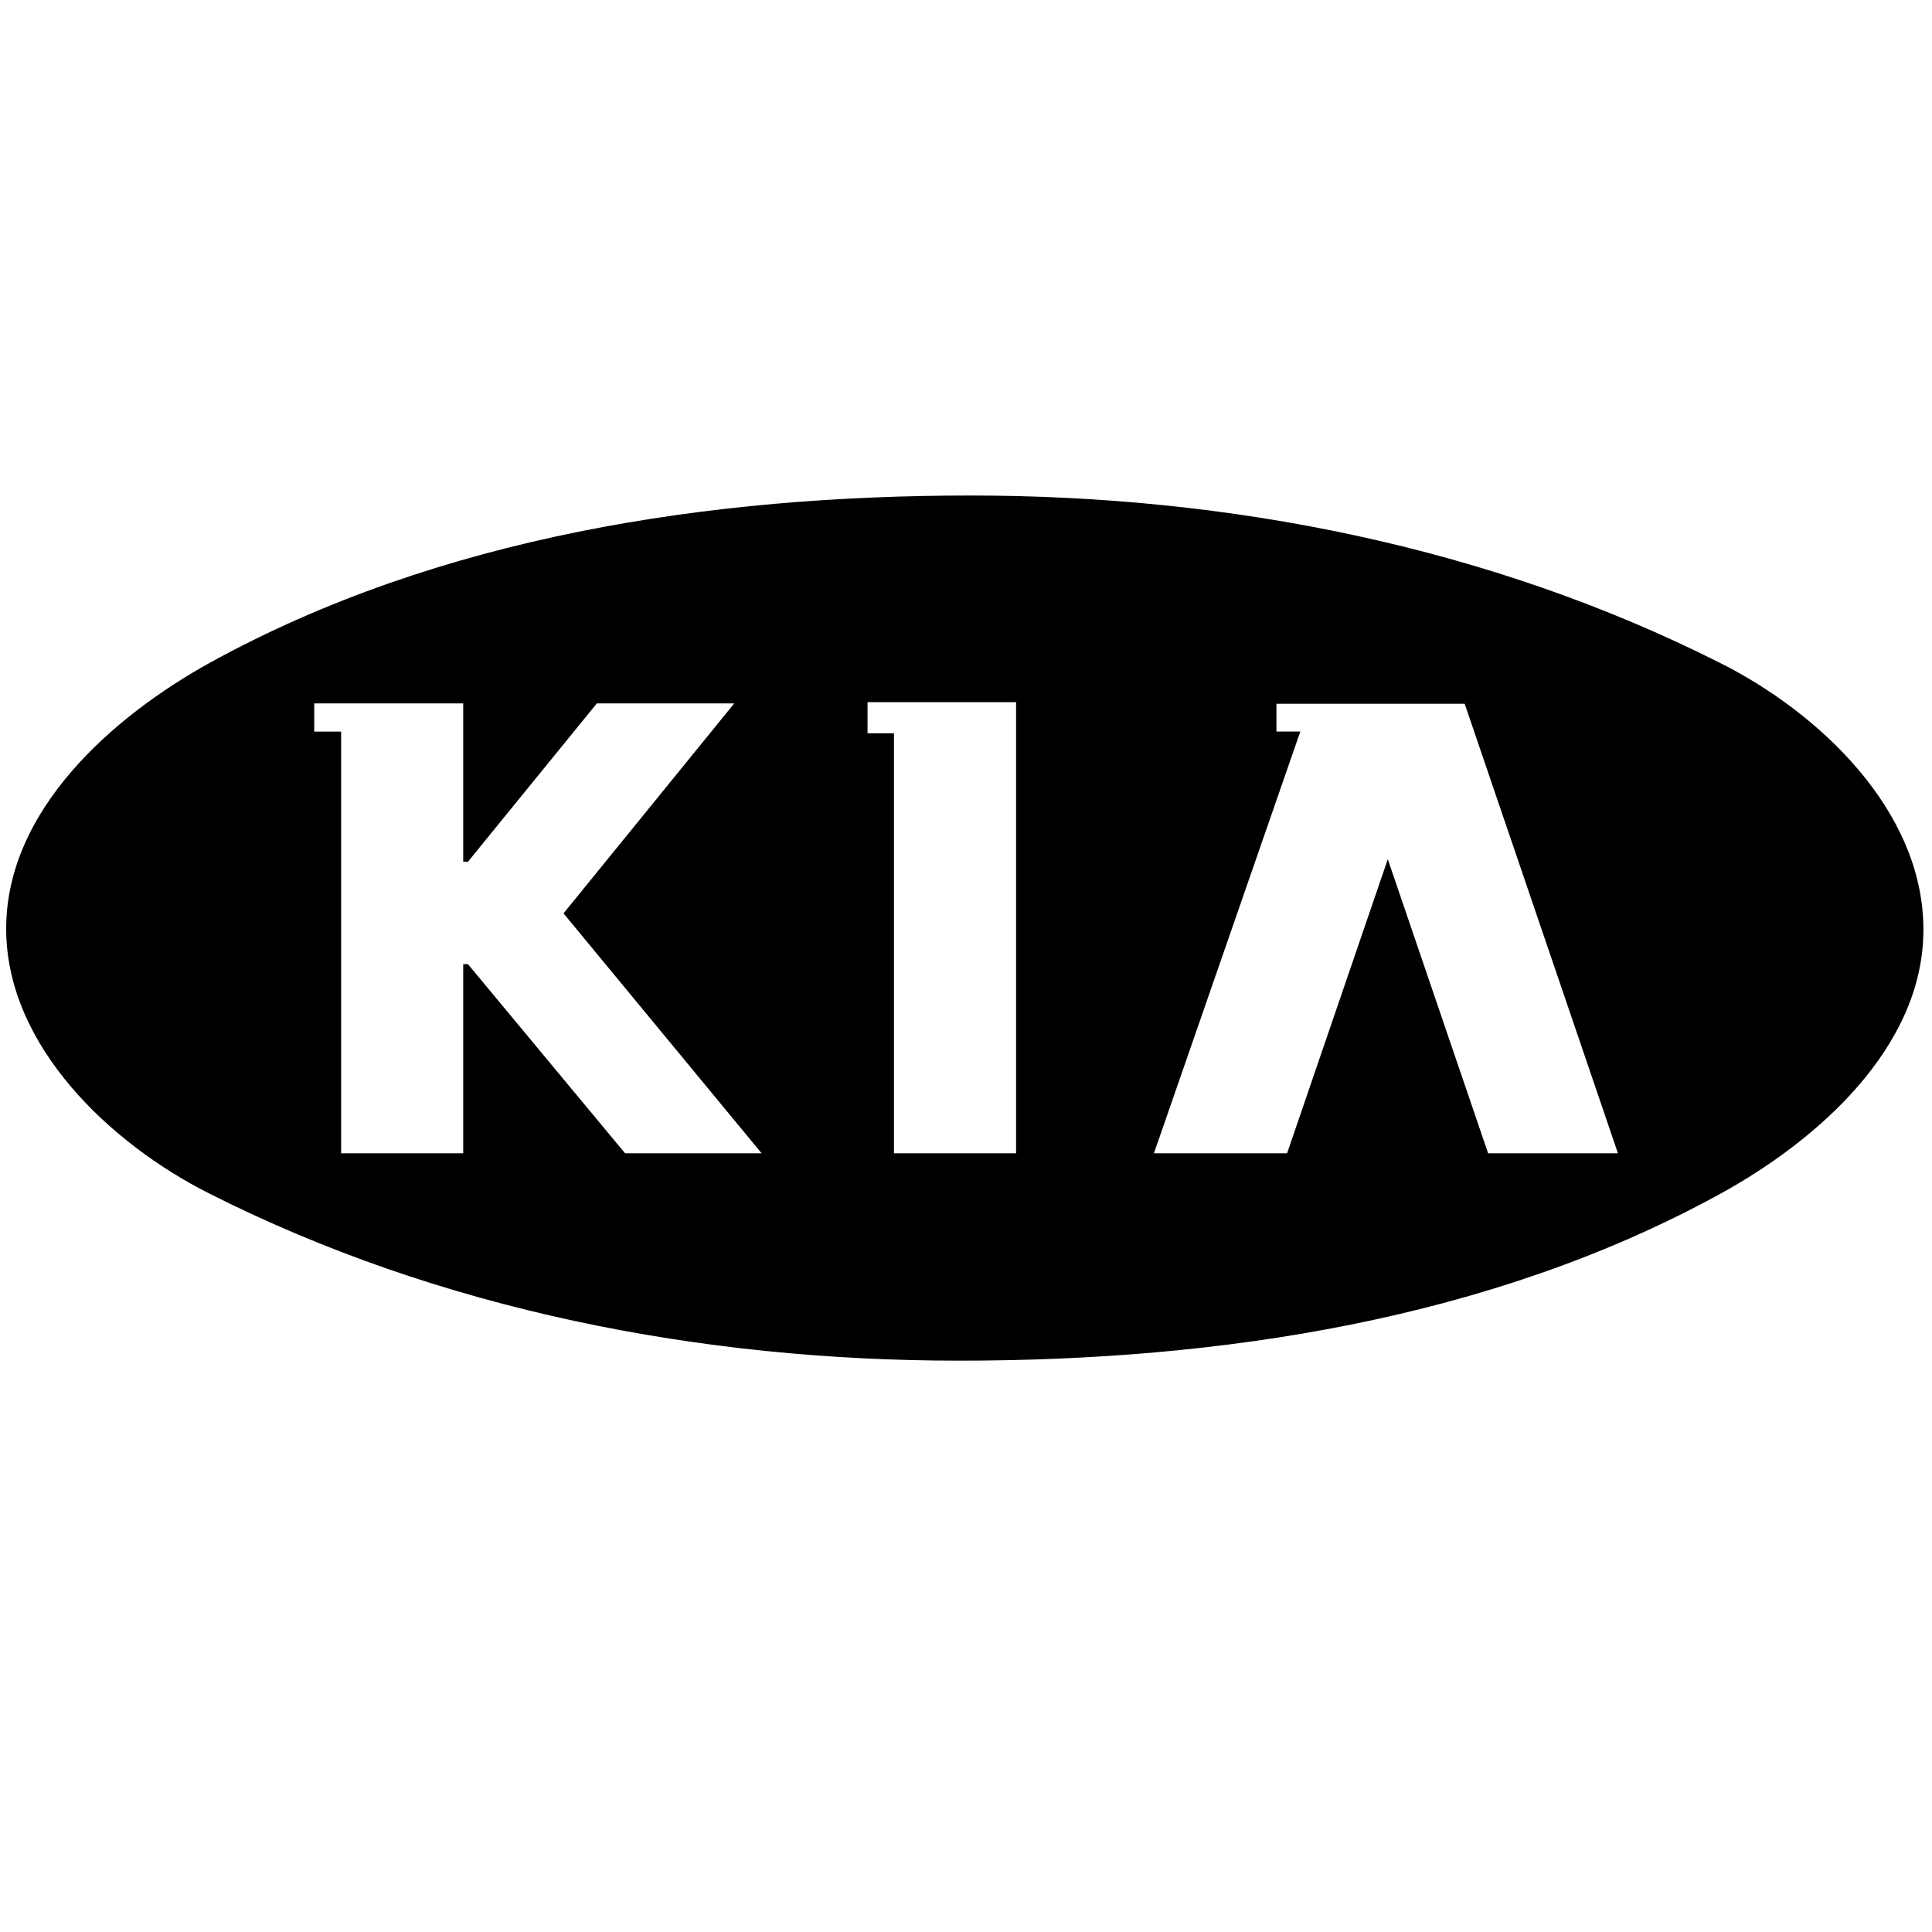
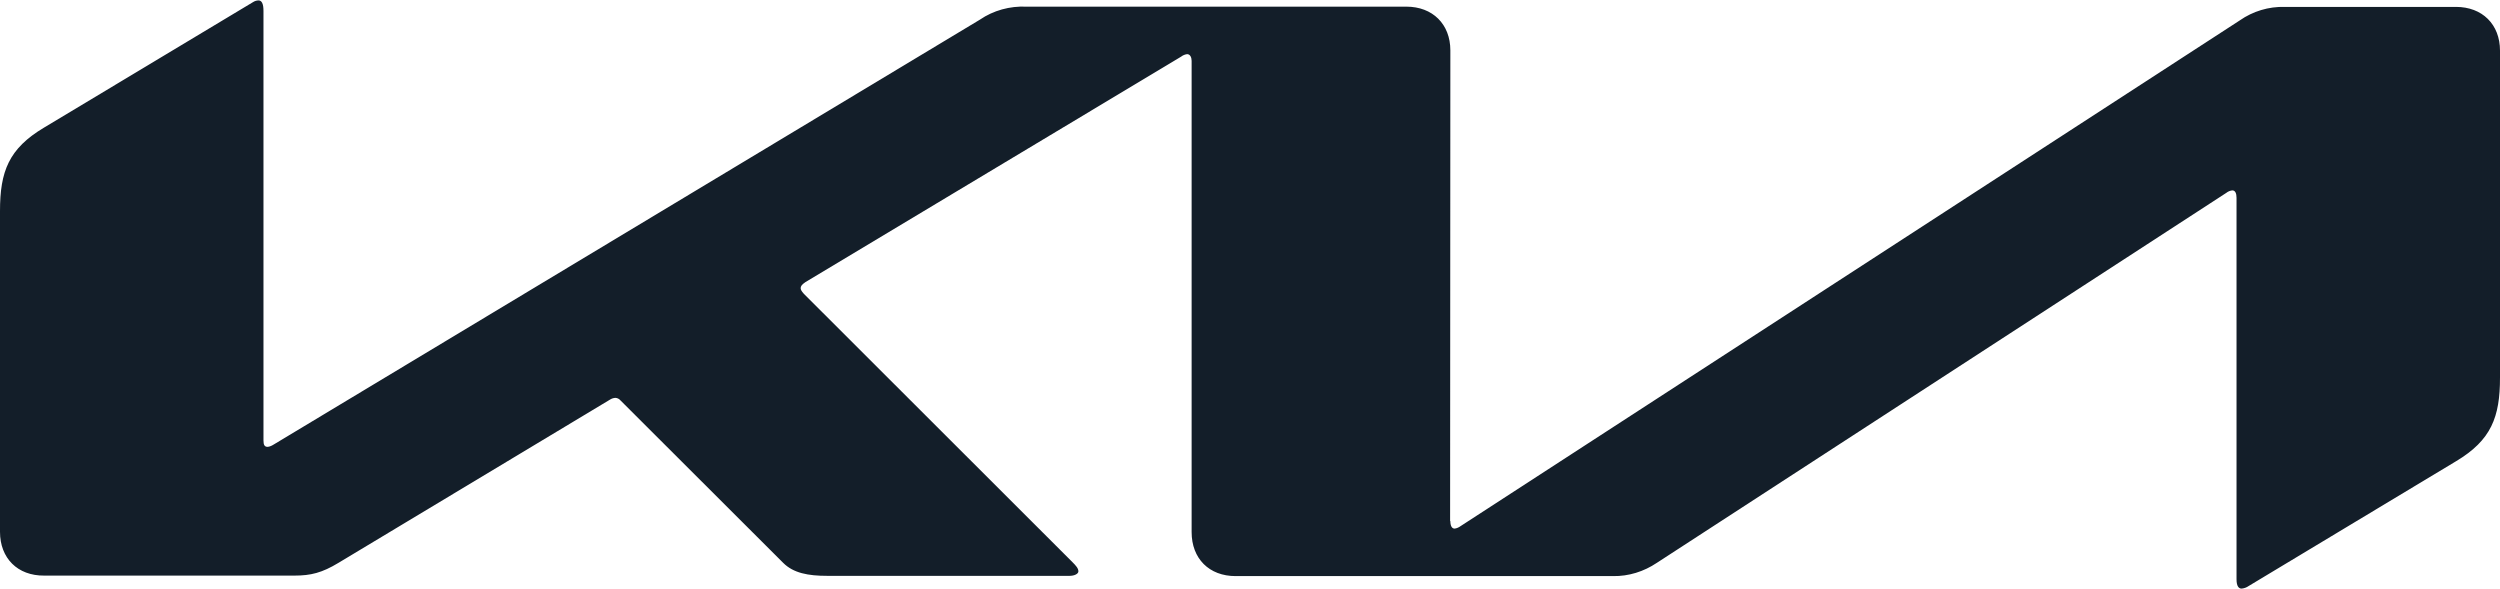
- <svg xmlns="http://www.w3.org/2000/svg" version="1.1" id="Layer_1" x="0px" y="0px" viewBox="0 0 2500 2500" style="enable-background:new 0 0 2500 2500;" xml:space="preserve" width="20px" height="20px">
-   <path d="M2225.5,857.7c-298.8-150.8-635.7-216.5-969.3-216.5c-336.4,0-687.1,52.5-984.8,216.5C146.6,926.8,8,1047.7,8,1201.8h0  c0,152.4,136.4,278.9,262.4,342.4c299.3,151.3,636.8,216.5,970.9,216.5c336.3,0,687.1-52.5,984.7-215.9  c123.7-67.9,262.9-188.3,262.9-341.9C2488.9,1048.8,2353.6,921.8,2225.5,857.7z M808.8,1492.3l-203.3-244.7h-6.1v244.7h-158V946.7  h-34.8v-36.5h192.8v204.9h6.1l166.8-204.9h177.8l-220.9,271.7l256.3,310.4H808.8z M1314.7,1492.3h-157.9V948.9h-34.2v-40.3h192.2  V1492.3z M1925.6,1492.3l-129.8-380.5l-130.3,380.5h-172.3l189.4-545.7h0h-30.9v-35.9h243.6l198.3,581.6H1925.6z" />
+ <svg xmlns="http://www.w3.org/2000/svg" height="589" width="2500" viewBox="0 0 522.005 122.816">
+   <rect fill="none" height="100%" width="100%" />
+   <path d="M302.838 108.723c0 .992.313 1.566.887 1.566.47-.052.887-.261 1.253-.522L467.67 4.176a15.659 15.659 0 0 1 9.395-2.819h35.754c5.48 0 9.186 3.654 9.186 9.134v68.272c0 8.247-1.827 13.049-9.134 17.433l-43.375 26.098a2.975 2.975 0 0 1-1.461.522c-.522 0-1.044-.418-1.044-1.932v-79.65c0-.94-.261-1.566-.887-1.566a2.453 2.453 0 0 0-1.253.522l-118.901 77.25c-2.714 1.826-5.898 2.818-9.134 2.766h-78.815c-5.533 0-9.187-3.654-9.187-9.186V12.63c0-.73-.313-1.409-.94-1.409a2.558 2.558 0 0 0-1.252.522l-78.45 47.08c-.782.522-.991.888-.991 1.253 0 .313.156.626.678 1.2l56.058 56.006c.73.73 1.253 1.305 1.253 1.931 0 .522-.835.94-1.827.94h-50.63c-3.966 0-7.046-.574-9.186-2.714l-33.98-33.927a1.461 1.461 0 0 0-1.043-.522 2.244 2.244 0 0 0-1.044.313L70.673 117.44c-3.445 2.087-5.794 2.662-9.187 2.662H9.24C3.654 120.154 0 116.448 0 110.967V44.001c0-8.3 1.827-13.05 9.186-17.434L52.822.365A2.244 2.244 0 0 1 53.97 0c.679 0 1.044.679 1.044 2.192v89.672c0 .94.209 1.357.887 1.357.47-.052.888-.261 1.305-.522l147.4-88.68c2.818-1.931 6.263-2.87 9.708-2.714h79.337c5.48 0 9.187 3.654 9.187 9.134l-.053 98.284z" fill="#131e29" />
</svg>
